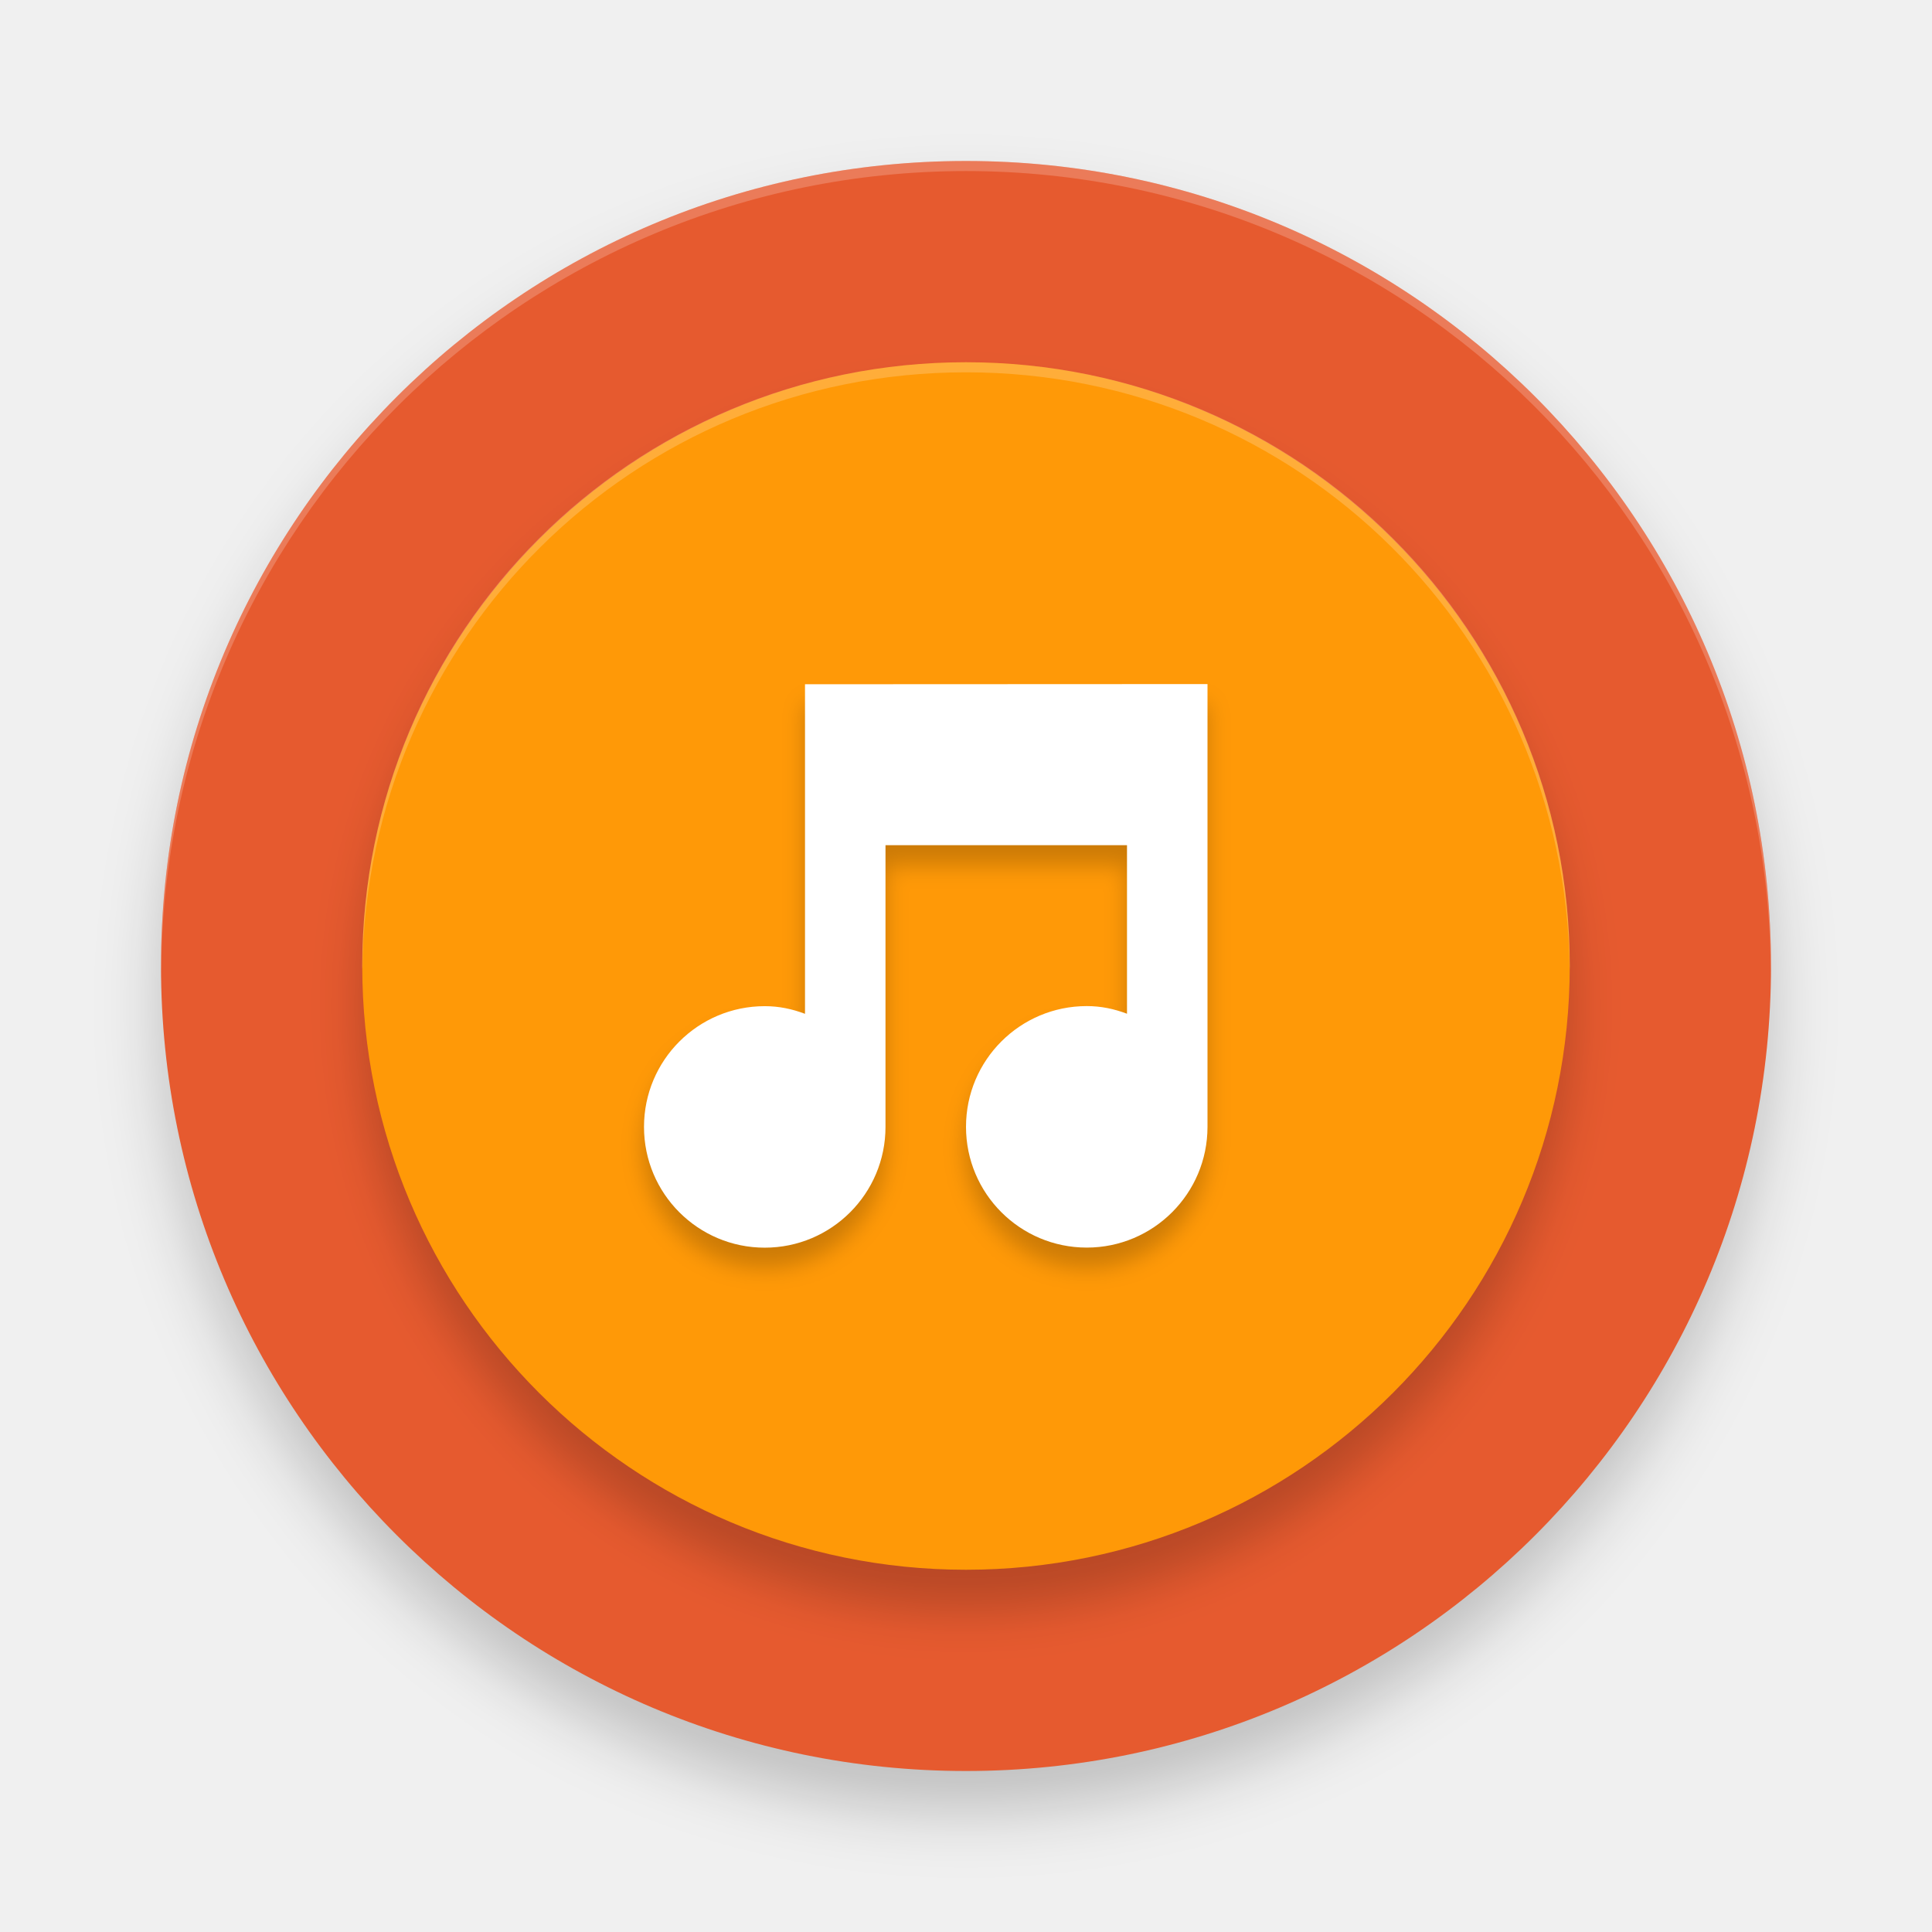
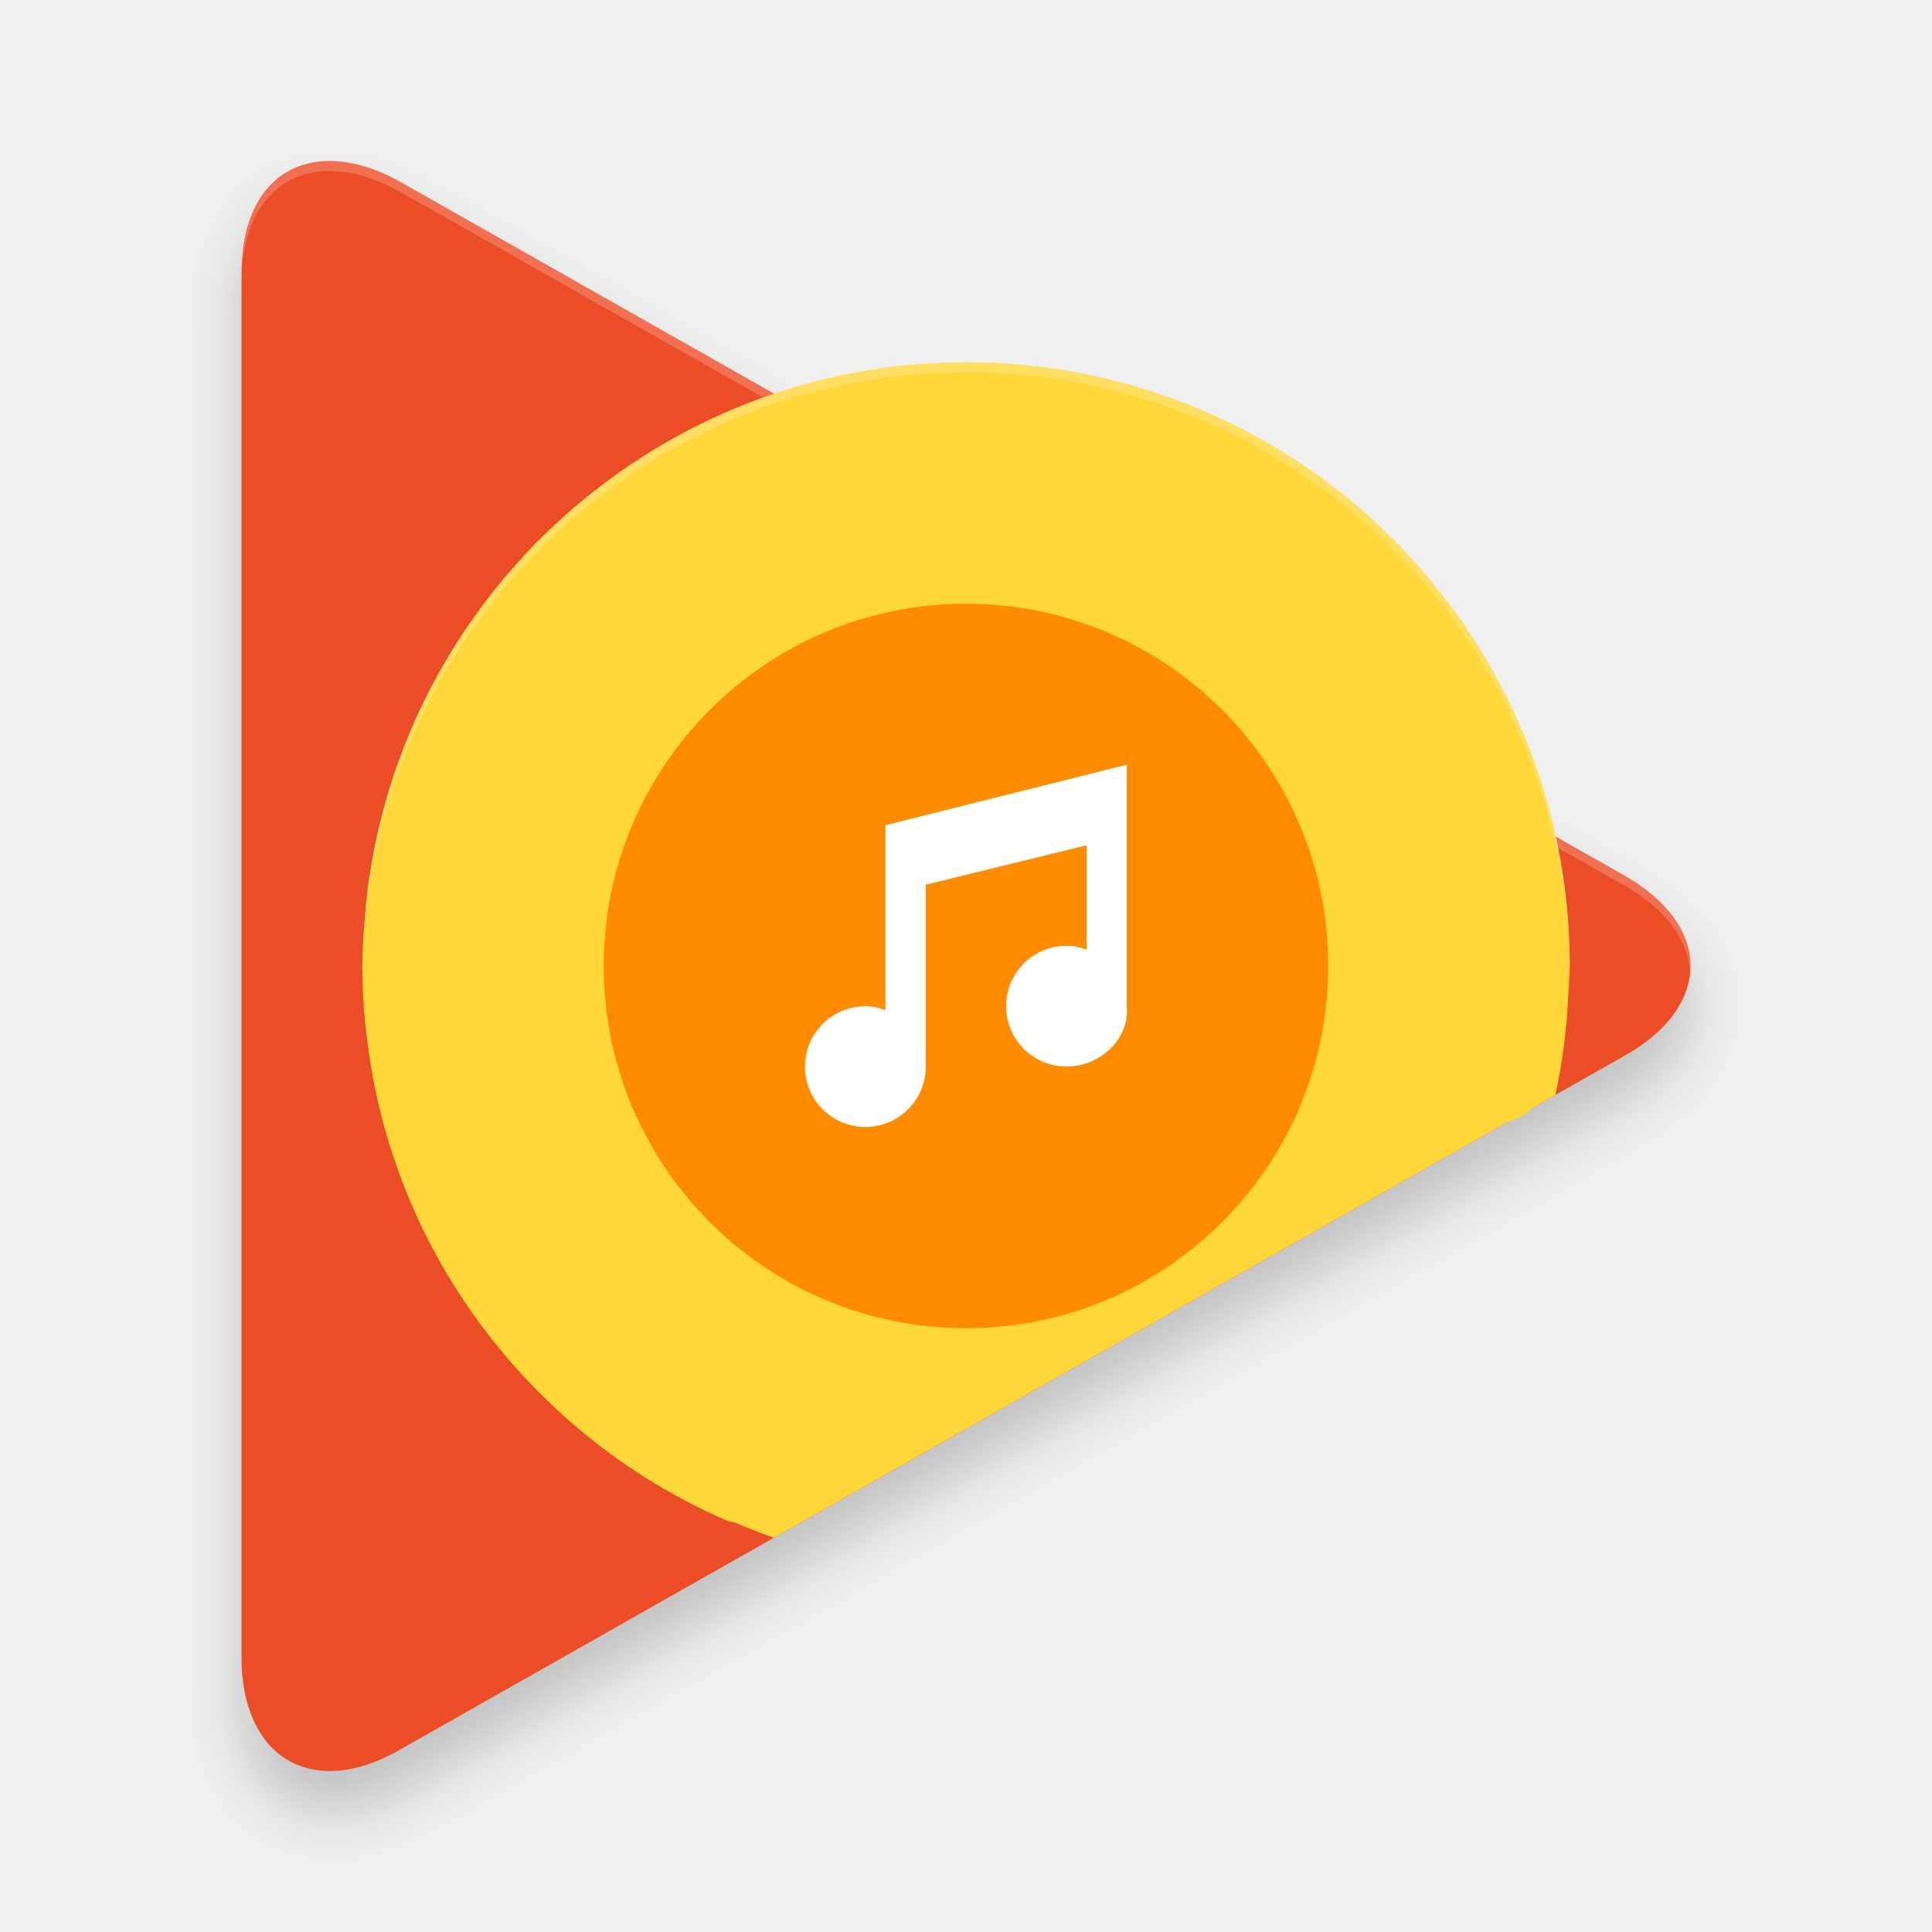
- <svg xmlns="http://www.w3.org/2000/svg" width="192" height="192" version="1" id="svg24">
-   <defs id="defs28">
-     <filter style="color-interpolation-filters:sRGB" id="filter868" x="-0.048" width="1.096" y="-0.048" height="1.096">
-       <feGaussianBlur stdDeviation="3.2" id="feGaussianBlur870" />
-     </filter>
-     <filter style="color-interpolation-filters:sRGB" id="filter896" x="-0.048" width="1.096" y="-0.048" height="1.096">
-       <feGaussianBlur stdDeviation="2.4" id="feGaussianBlur898" />
-     </filter>
-     <filter style="color-interpolation-filters:sRGB" id="filter912" x="-0.048" width="1.096" y="-0.048" height="1.096">
-       <feGaussianBlur stdDeviation="0.28" id="feGaussianBlur914" />
+ <svg xmlns="http://www.w3.org/2000/svg" width="192" height="192" x="0" y="0" version="1.1" id="svg14">
+   <defs id="defs18">
+     <filter style="color-interpolation-filters:sRGB" id="filter967" x="-0.051" y="-0.046" width="1.101" height="1.091">
+       <feGaussianBlur stdDeviation="3.04" id="feGaussianBlur969" />
    </filter>
  </defs>
-   <circle style="opacity:0.2;fill:#000000;stroke-width:4;filter:url(#filter868)" cx="96" cy="100" r="80" id="circle850" />
-   <circle id="circle4" r="80" cy="96" cx="96" style="fill:#e65a2f;stroke-width:4" />
-   <rect id="rect6" transform="matrix(0,-1,-1,0,0,0)" ry="60" rx="60" y="-156" x="-160" height="120" width="120" style="opacity:0.2;stroke-width:4;filter:url(#filter896)" />
-   <rect id="rect8" transform="matrix(0,-1,-1,0,0,0)" ry="60" rx="60" y="-156" x="-156" height="120" width="120" style="fill:#ff9907;stroke-width:4" />
-   <path style="opacity:0.2;fill:#ffffff;stroke-width:4" d="M 96 36 C 62.76 36 36 62.76 36 96 C 36 96.107 36.012 96.211 36.018 96.316 C 36.383 63.396 62.989 37 96 37 C 129.02 37 155.634 63.411 155.984 96.346 C 155.989 96.23 156 96.117 156 96 C 156 62.76 129.24 36 96 36 z " id="path10" />
-   <g id="g14" transform="matrix(4,0,0,4,-1876,-662)" style="opacity:0.2;enable-background:new;filter:url(#filter912)">
-     <path id="path12" d="m 489,183 v 8.188 c -0.32,-0.12 -0.64,-0.19 -1,-0.19 -1.657,0 -3,1.343 -3,3 0,1.657 1.343,3 3,3 1.657,0 3,-1.343 3,-3 v -7 h 6 v 4.188 c -0.32,-0.12 -0.64,-0.19 -1,-0.19 -1.657,0 -3,1.343 -3,3 0,1.657 1.343,3 3,3 1.657,0 3,-1.343 3,-3 v -11 h -1 z" />
+   <path fill="#eb4d27" d="M 161.433,91.005 39.778,22.07 c -5.197,-2.911 -9.848,-2.638 -12.675,0.09 C 25.096,24.07 24.002,27.162 24.002,31.163 V 168.766 c 0,4.002 1.186,7.094 3.101,9.004 2.918,2.819 7.478,3.092 12.676,0.091 L 161.434,108.921 c 8.755,-4.911 8.755,-12.914 0,-17.916 z" id="path929" style="opacity:0.2;fill:#000000;stroke-width:4;filter:url(#filter967)" />
+   <path fill="#eb4d27" d="M 161.433,87.007 39.778,18.072 c -5.197,-2.911 -9.848,-2.638 -12.675,0.09 C 25.096,20.072 24.002,23.164 24.002,27.165 V 164.768 c 0,4.002 1.186,7.094 3.101,9.004 2.918,2.819 7.478,3.092 12.676,0.091 L 161.434,104.923 c 8.755,-4.911 8.755,-12.914 0,-17.916 z" id="path2" style="stroke-width:4" />
+   <path id="path4" style="opacity:0.2;fill:#ffffff;stroke-width:4" d="m 32.551,15.998 -0.002,0.002 c -2.166,0.046 -4.032,0.8 -5.445,2.164 -2.006,1.91 -3.102,4.998 -3.102,9 v 1 c 0,-4.002 1.095,-7.09 3.102,-9 C 28.517,17.8 30.383,17.046 32.549,17 l 0.002,-0.002 c 2.166,-0.046 4.627,0.615 7.225,2.072 L 161.438,88.006 c 4.226,2.415 6.36,5.526 6.5,8.652 0.324,-3.454 -1.823,-6.979 -6.5,-9.652 L 39.775,18.07 c -2.598,-1.457 -5.059,-2.118 -7.225,-2.072 z" />
+   <path fill="#ffd739" d="m 96.001,36 c -15.216,0 -29.072,5.712 -39.648,15.048 a 60,60 0 0 0 -0.024,0.024 c -1.448,1.28 -2.836,2.624 -4.156,4.036 a 60,60 0 0 0 -0.312,0.352 c -1.204,1.312 -2.352,2.672 -3.44,4.088 a 60,60 0 0 0 -0.504,0.68 c -1.008,1.348 -1.956,2.732 -2.844,4.164 a 60,60 0 0 0 -0.516,0.852 c -0.84,1.396 -1.62,2.832 -2.344,4.304 a 60,60 0 0 0 -0.5,1.032 c -0.672,1.428 -1.284,2.892 -1.845,4.38 a 60,60 0 0 0 -0.43,1.172 c -0.504,1.436 -0.948,2.892 -1.344,4.376 a 60,60 0 0 0 -0.398,1.54 c -0.314,1.312 -0.579,2.644 -0.804,3.992 a 60,60 0 0 0 -0.336,2.208 c -0.144,1.116 -0.246,2.236 -0.328,3.368 a 60,60 0 0 0 -0.226,4.384 c 0,1.88 0.112,3.728 0.281,5.564 a 60,60 0 0 0 0.133,1.156 c 0.18,1.608 0.422,3.196 0.727,4.764 a 60,60 0 0 0 0.133,0.688 c 0.8,3.876 1.975,7.616 3.482,11.18 a 60,60 0 0 0 0,0.016 c 2.364,5.572 5.544,10.712 9.392,15.272 5.972,7.08 13.52,12.788 22.148,16.5 0.196,0.084 0.396,0.108 0.596,0.108 a 60,60 0 0 0 4.008,1.572 l 72.895,-41.304 c 0.984,-0.288 1.856,-0.772 2.62,-1.484 l 2.164,-1.228 a 60,60 0 0 0 1.068,-6.944 c 0.108,-0.84 0.14,-1.864 0.196,-2.828 a 60,60 0 0 0 0.156,-3.032 c 0,-33.136 -26.864,-60 -60,-60 z" id="path6" style="stroke-width:4" />
+   <circle fill="#ff8c00" cx="96.001" cy="95.999" r="36" id="circle8" style="stroke-width:4" />
+   <path id="path12" style="opacity:0.2;fill:#ffffff;stroke-width:4" d="M 96.002,36 C 80.786,36 66.929,41.711 56.354,51.047 a 60,60 0 0 0 -0.023,0.025 c -1.448,1.28 -2.836,2.623 -4.156,4.035 a 60,60 0 0 0 -0.312,0.352 c -1.204,1.312 -2.351,2.672 -3.439,4.088 a 60,60 0 0 0 -0.504,0.68 c -1.008,1.348 -1.956,2.732 -2.844,4.164 a 60,60 0 0 0 -0.516,0.854 c -0.84,1.396 -1.622,2.831 -2.346,4.303 a 60,60 0 0 0 -0.5,1.033 c -0.672,1.428 -1.283,2.891 -1.844,4.379 a 60,60 0 0 0 -0.43,1.172 c -0.504,1.436 -0.948,2.893 -1.344,4.377 a 60,60 0 0 0 -0.398,1.539 c -0.314,1.312 -0.579,2.644 -0.805,3.992 a 60,60 0 0 0 -0.336,2.209 c -0.144,1.116 -0.246,2.235 -0.328,3.367 a 60,60 0 0 0 -0.227,4.383 c 0,0.171 0.018,0.338 0.025,0.508 a 60,60 0 0 1 0.201,-3.891 c 0.082,-1.132 0.184,-2.251 0.328,-3.367 a 60,60 0 0 1 0.336,-2.209 c 0.225,-1.348 0.491,-2.68 0.805,-3.992 A 60,60 0 0 1 38.096,81.508 c 0.396,-1.484 0.839,-2.941 1.344,-4.377 a 60,60 0 0 1 0.43,-1.172 c 0.561,-1.488 1.172,-2.951 1.844,-4.379 a 60,60 0 0 1 0.5,-1.033 c 0.724,-1.472 1.506,-2.907 2.346,-4.303 a 60,60 0 0 1 0.516,-0.854 c 0.888,-1.432 1.836,-2.816 2.844,-4.164 a 60,60 0 0 1 0.504,-0.68 c 1.088,-1.416 2.235,-2.776 3.439,-4.088 a 60,60 0 0 1 0.312,-0.352 c 1.32,-1.412 2.708,-2.755 4.156,-4.035 a 60,60 0 0 1 0.023,-0.025 C 66.929,42.711 80.786,37 96.002,37 128.915,37 155.624,63.506 155.982,96.334 A 60,60 0 0 0 156,95.998 C 156,62.862 129.138,36 96.002,36 Z" />
+   <g style="fill:#ffffff;enable-background:new" transform="matrix(1.998725,0,0,1.999732,-889.3817,-281.9423)" id="g16">
+     <path style="fill:#ffffff" d="m 489,182 v 9.187 c -0.32,-0.12 -0.64,-0.19 -1,-0.19 -1.657,0 -3,1.343 -3,3 0,1.657 1.343,3 3,3 1.657,0 3.004,-1.343 3.004,-3 v -9.041 l 8.005,-1.959 v 5.187 c -0.32,-0.12 -0.649,-0.19 -1.009,-0.19 -1.657,0 -3,1.343 -3,3 0,1.657 1.343,3 3,3 1.657,0 3.15,-1.35 3,-3 v -12 z" id="path14" />
  </g>
-   <g id="g18" transform="matrix(4,0,0,4,-1876,-664)" style="fill:#ffffff;enable-background:new">
-     <path id="path16" d="m 489,183 v 8.188 c -0.32,-0.12 -0.64,-0.19 -1,-0.19 -1.657,0 -3,1.343 -3,3 0,1.657 1.343,3 3,3 1.657,0 3,-1.343 3,-3 v -7 h 6 v 4.188 c -0.32,-0.12 -0.64,-0.19 -1,-0.19 -1.657,0 -3,1.343 -3,3 0,1.657 1.343,3 3,3 1.657,0 3,-1.343 3,-3 v -11 h -1 z" style="fill:#ffffff" />
-   </g>
-   <path style="opacity:0.2;fill:#ffffff;stroke-width:4" d="M 96 16 A 80 80 0 0 0 16 96 A 80 80 0 0 0 16.02 96.473 A 80 80 0 0 1 96 17 A 80 80 0 0 1 175.975 96.514 A 80 80 0 0 0 176 96 A 80 80 0 0 0 96 16 z " id="path20" />
</svg>
